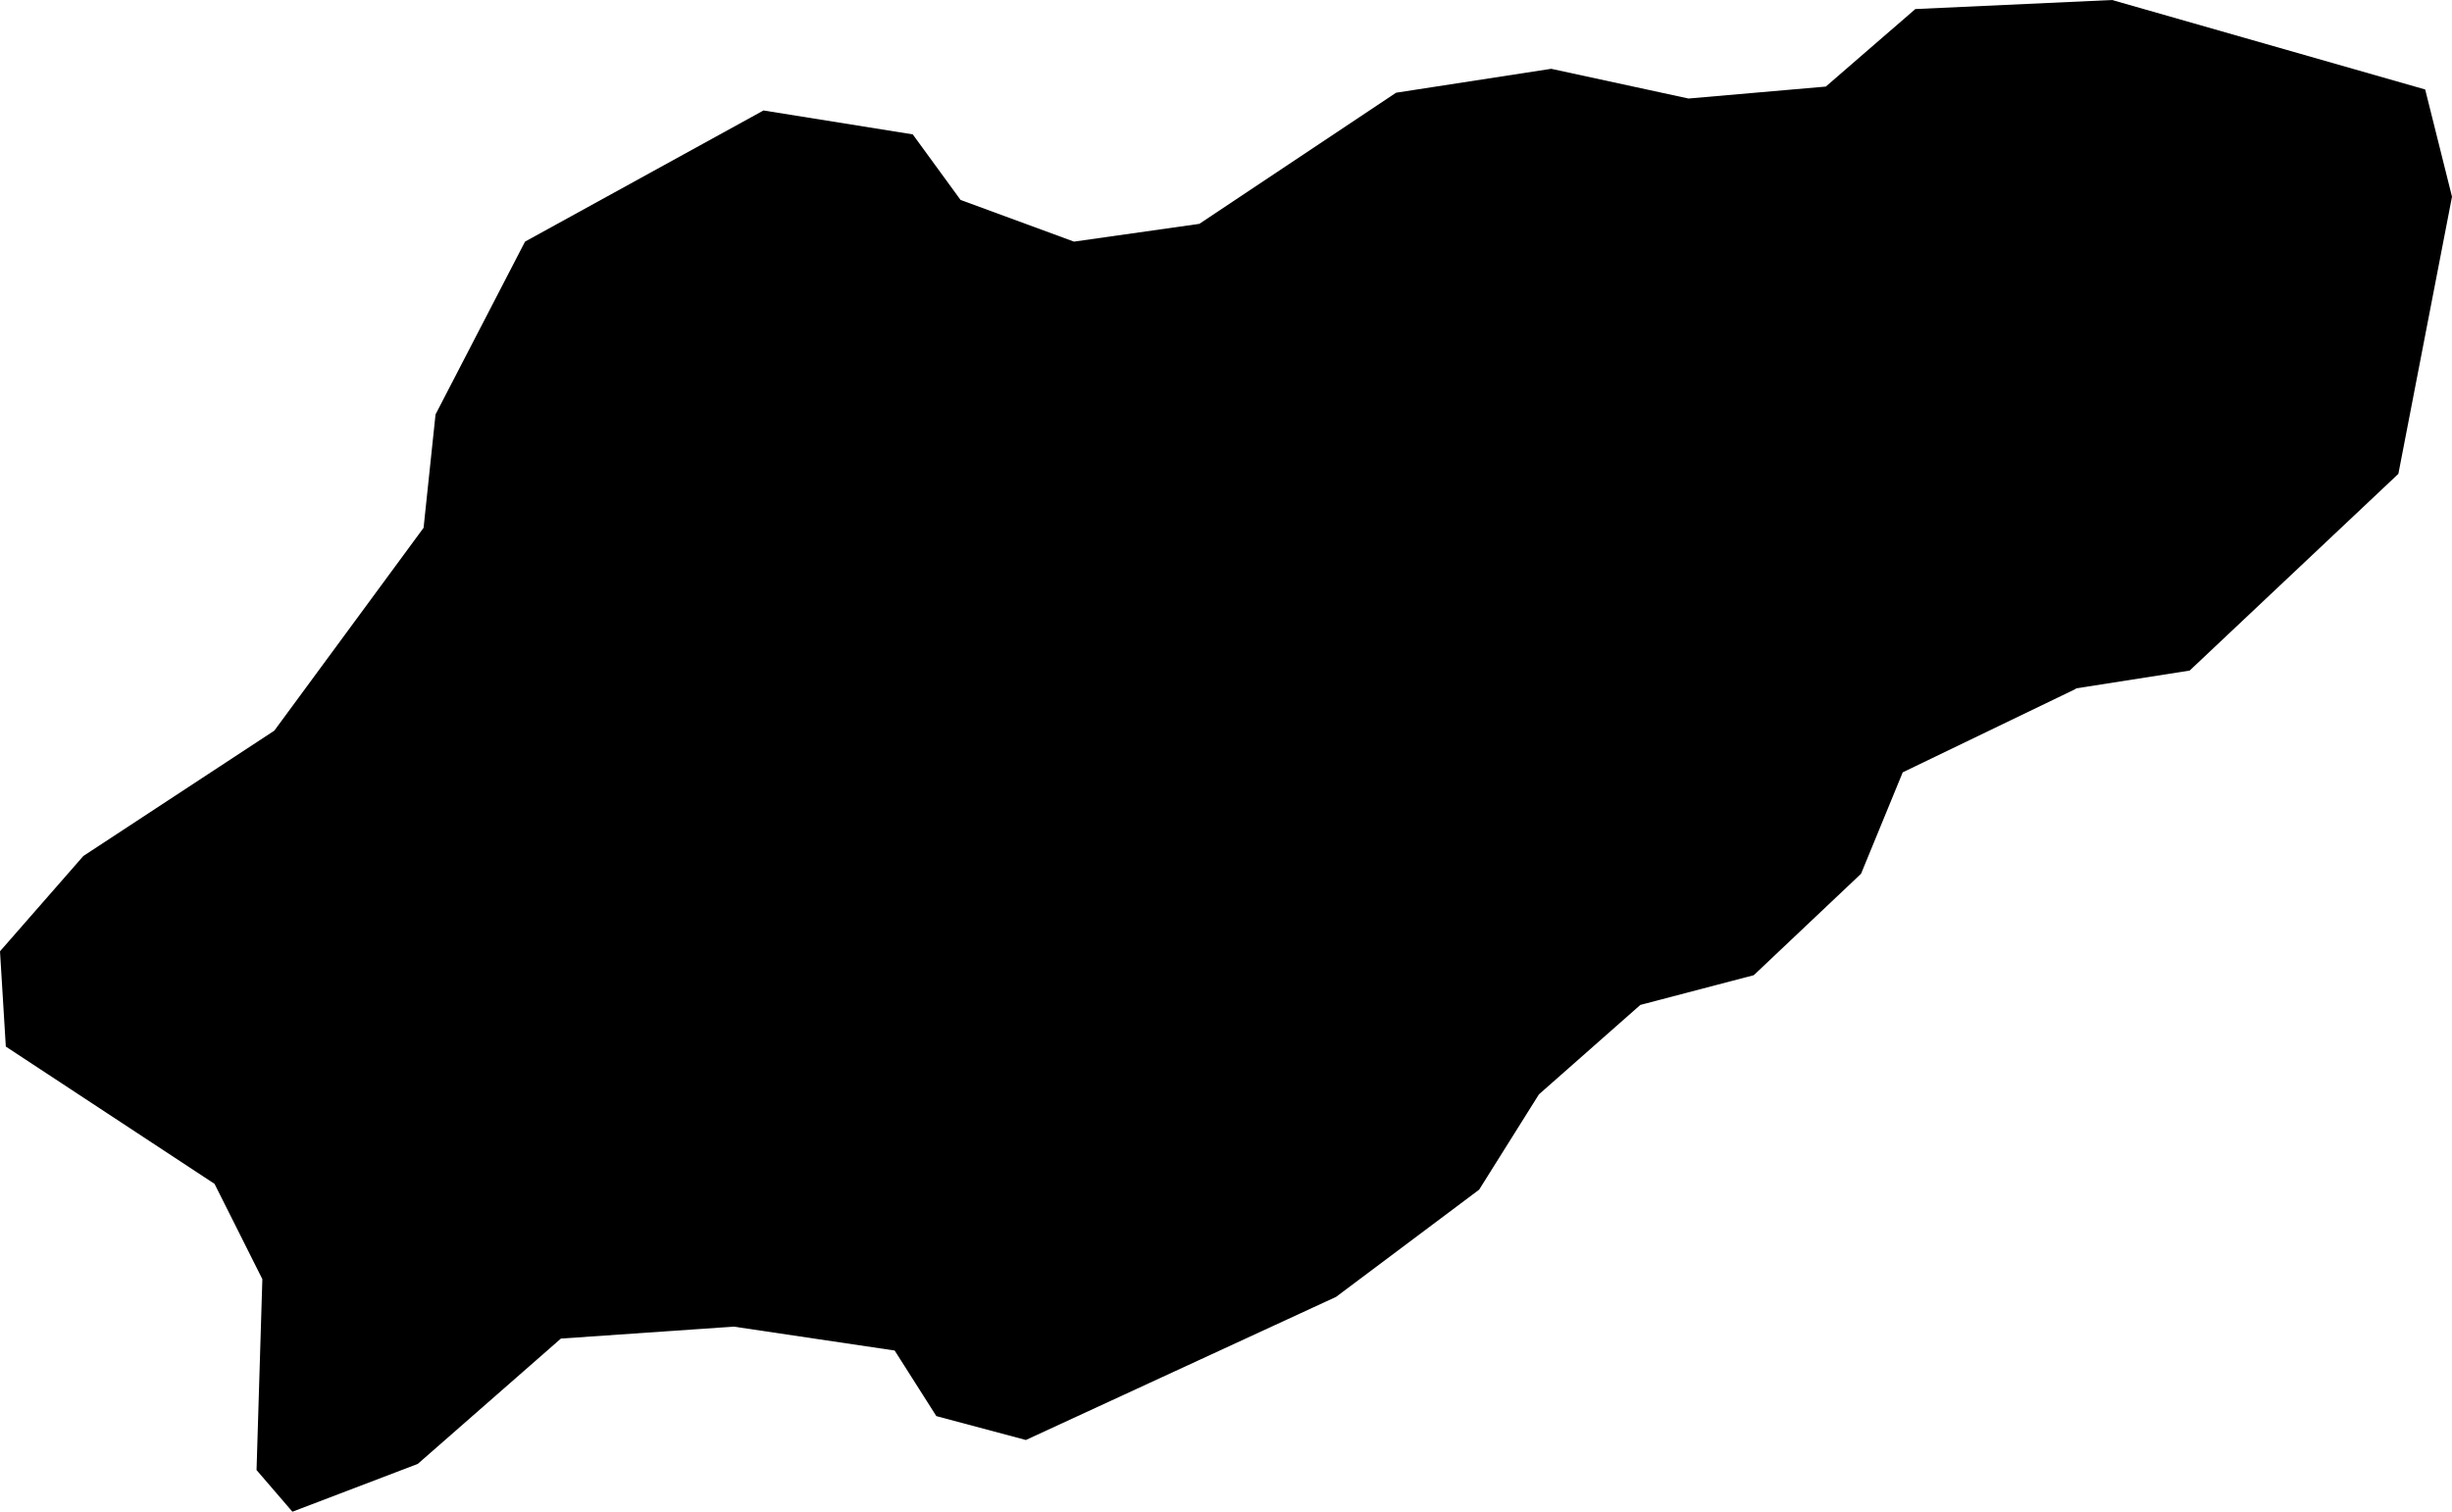
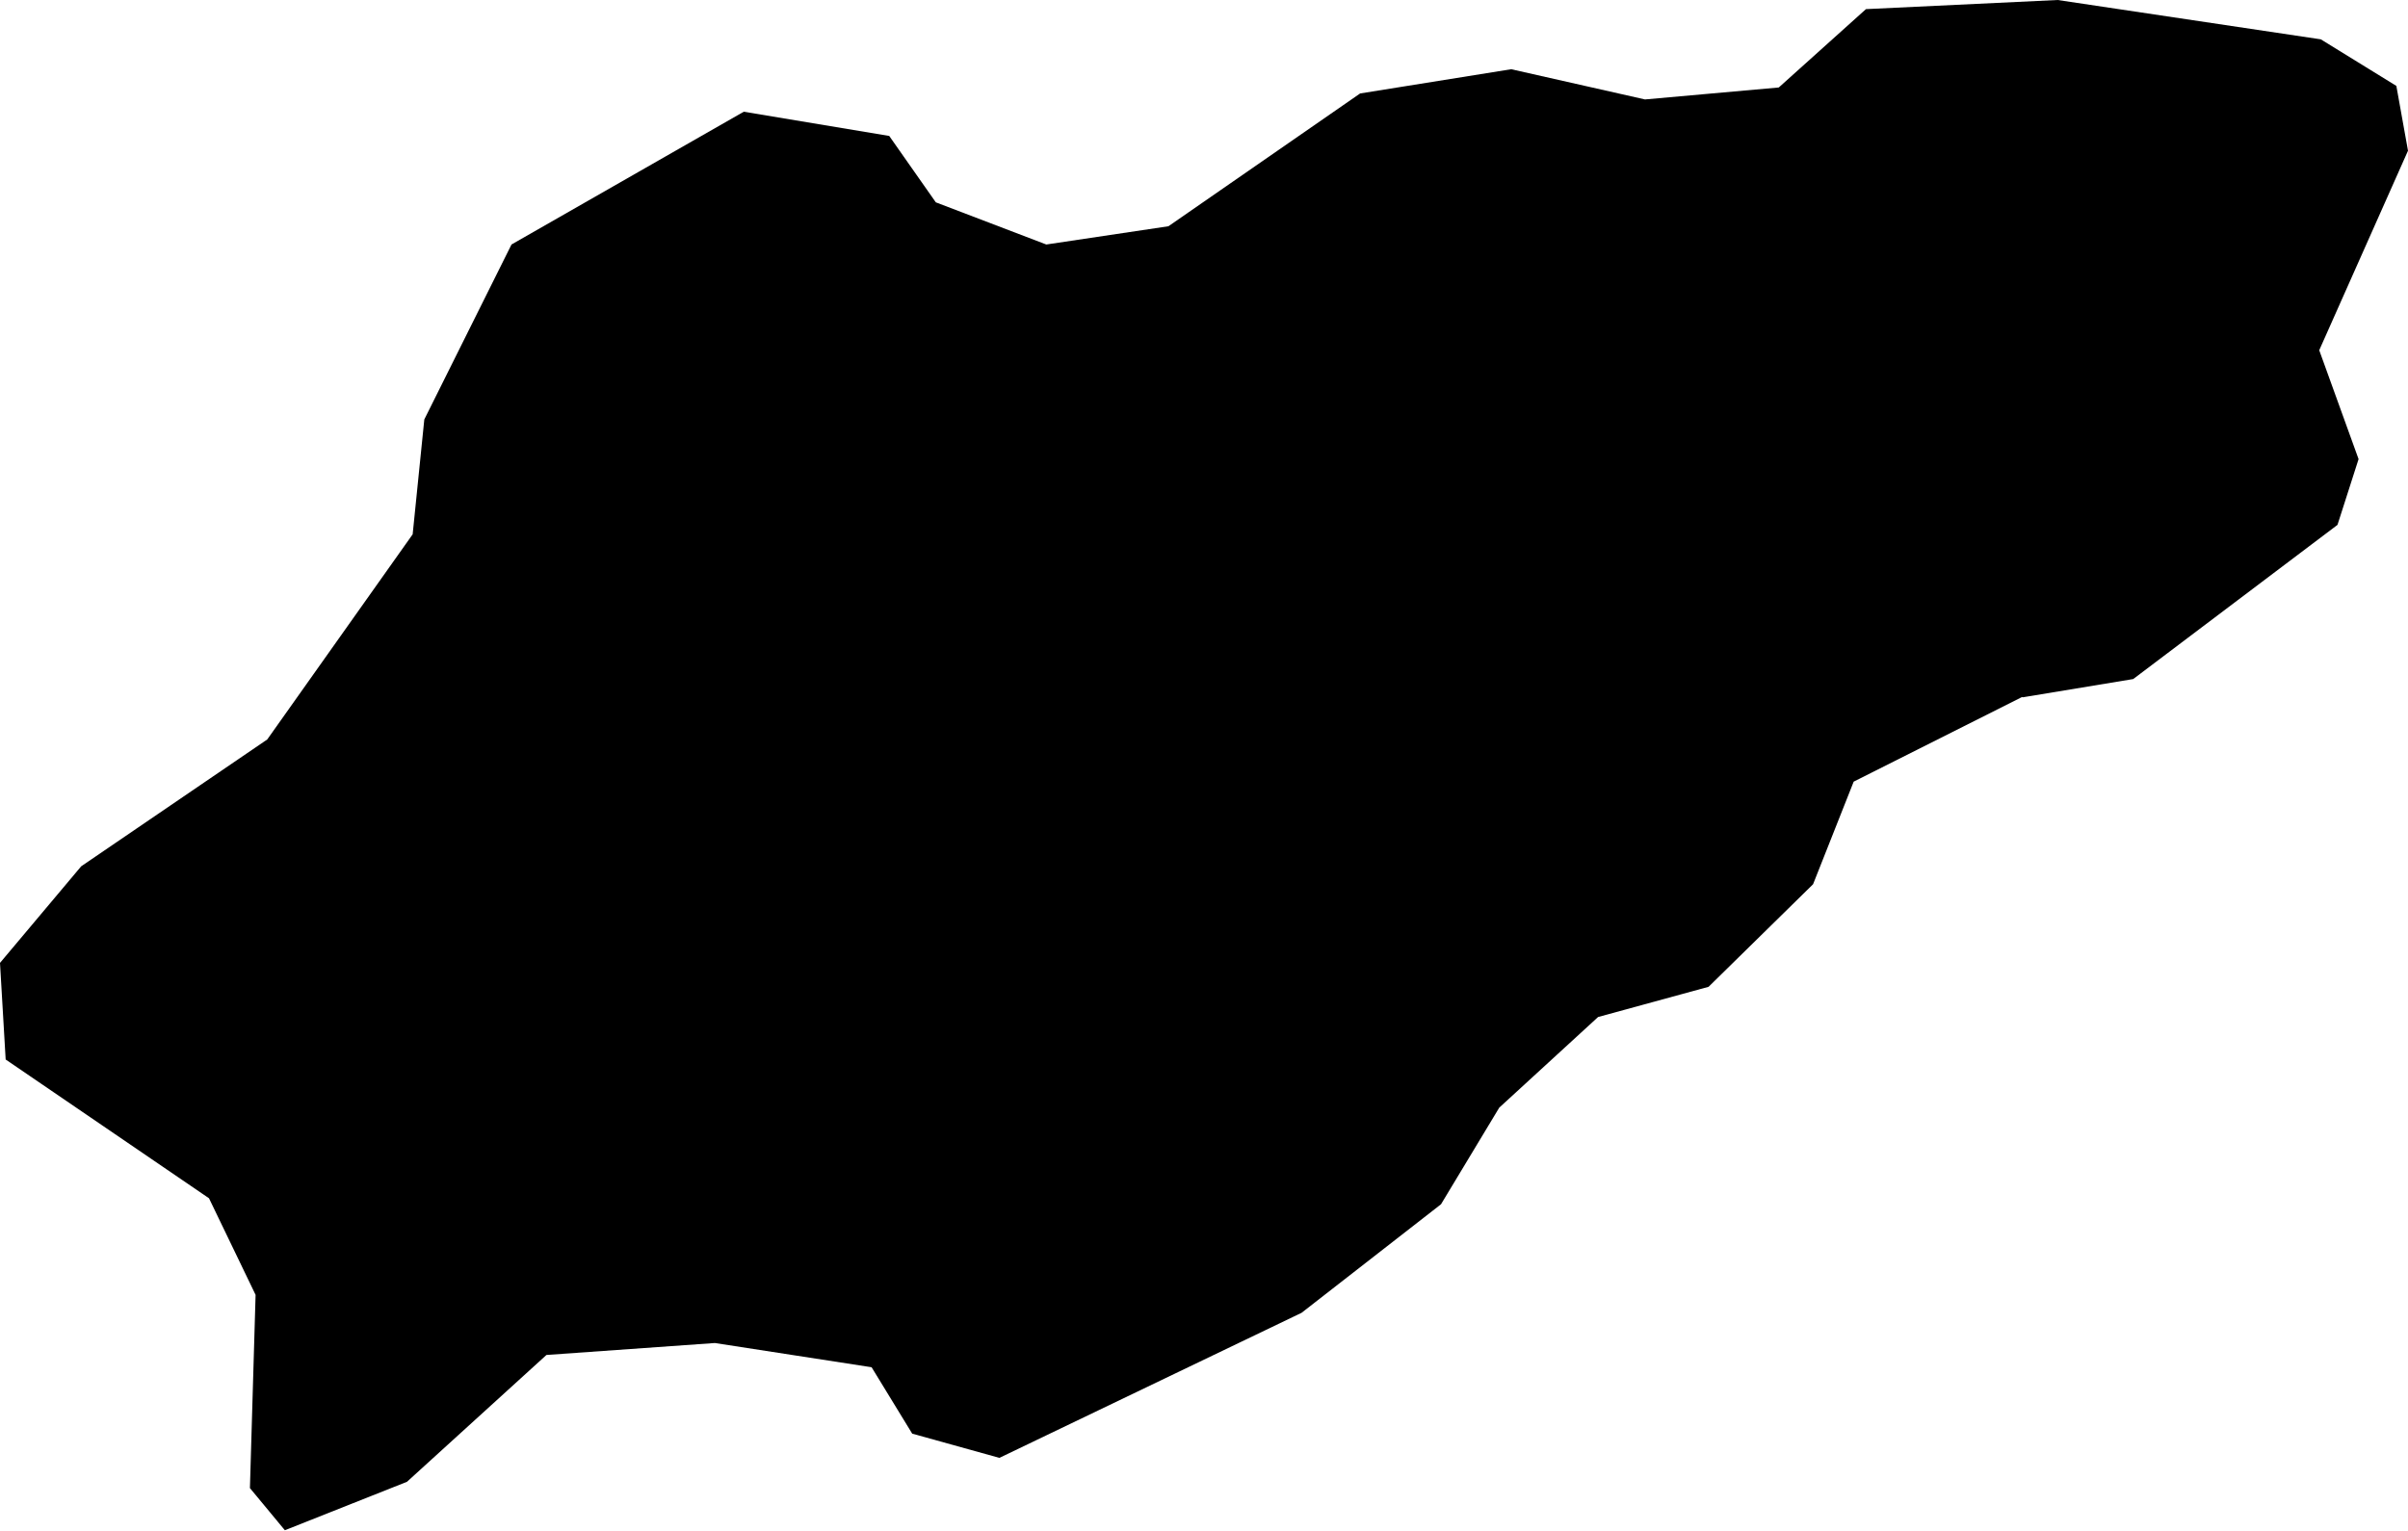
- <svg xmlns="http://www.w3.org/2000/svg" viewBox="330.095 179.402 7.589 4.680">
-   <path d="M336.521,181.533l0.351,-0.055l0.646,-0.609l0.166,-0.858l-0.083,-0.332l-0.969,-0.277l-0.609,0.028l-0.277,0.24l-0.425,0.037l-0.425,-0.092l-0.48,0.074l-0.609,0.406l-0.388,0.055l-0.351,-0.129l-0.148,-0.203l-0.462,-0.074l-0.738,0.406l-0.277,0.535l-0.037,0.351l-0.462,0.628l-0.591,0.388l-0.258,0.295l0.018,0.295l0.646,0.425l0.148,0.295l-0.018,0.591l0.111,0.129l0.388,-0.148l0.443,-0.388l0.535,-0.037l0.498,0.074l0.129,0.203l0.277,0.074l0.96,-0.443l0.443,-0.332l0.185,-0.295l0.314,-0.277l0.351,-0.092l0.332,-0.314l0.129,-0.314l0.535,-0.258Z " />
+ <svg xmlns="http://www.w3.org/2000/svg" viewBox="330.187 179.401 7.650 4.863">
+   <path d="M336.613,181.617l0.351,-0.058l0.649,-0.49l0.067,-0.209l-0.125,-0.346l0.282,-0.634l-0.037,-0.206l-0.24,-0.148l-0.836,-0.125l-0.609,0.029l-0.277,0.249l-0.425,0.038l-0.425,-0.096l-0.48,0.077l-0.609,0.422l-0.388,0.058l-0.351,-0.134l-0.148,-0.211l-0.462,-0.077l-0.738,0.422l-0.277,0.556l-0.037,0.365l-0.462,0.652l-0.591,0.403l-0.258,0.307l0.018,0.307l0.646,0.441l0.148,0.307l-0.018,0.614l0.111,0.134l0.388,-0.154l0.443,-0.403l0.535,-0.038l0.498,0.077l0.129,0.211l0.277,0.077l0.96,-0.461l0.443,-0.345l0.185,-0.307l0.314,-0.288l0.351,-0.096l0.332,-0.326l0.129,-0.326l0.535,-0.269Z " />
</svg>
